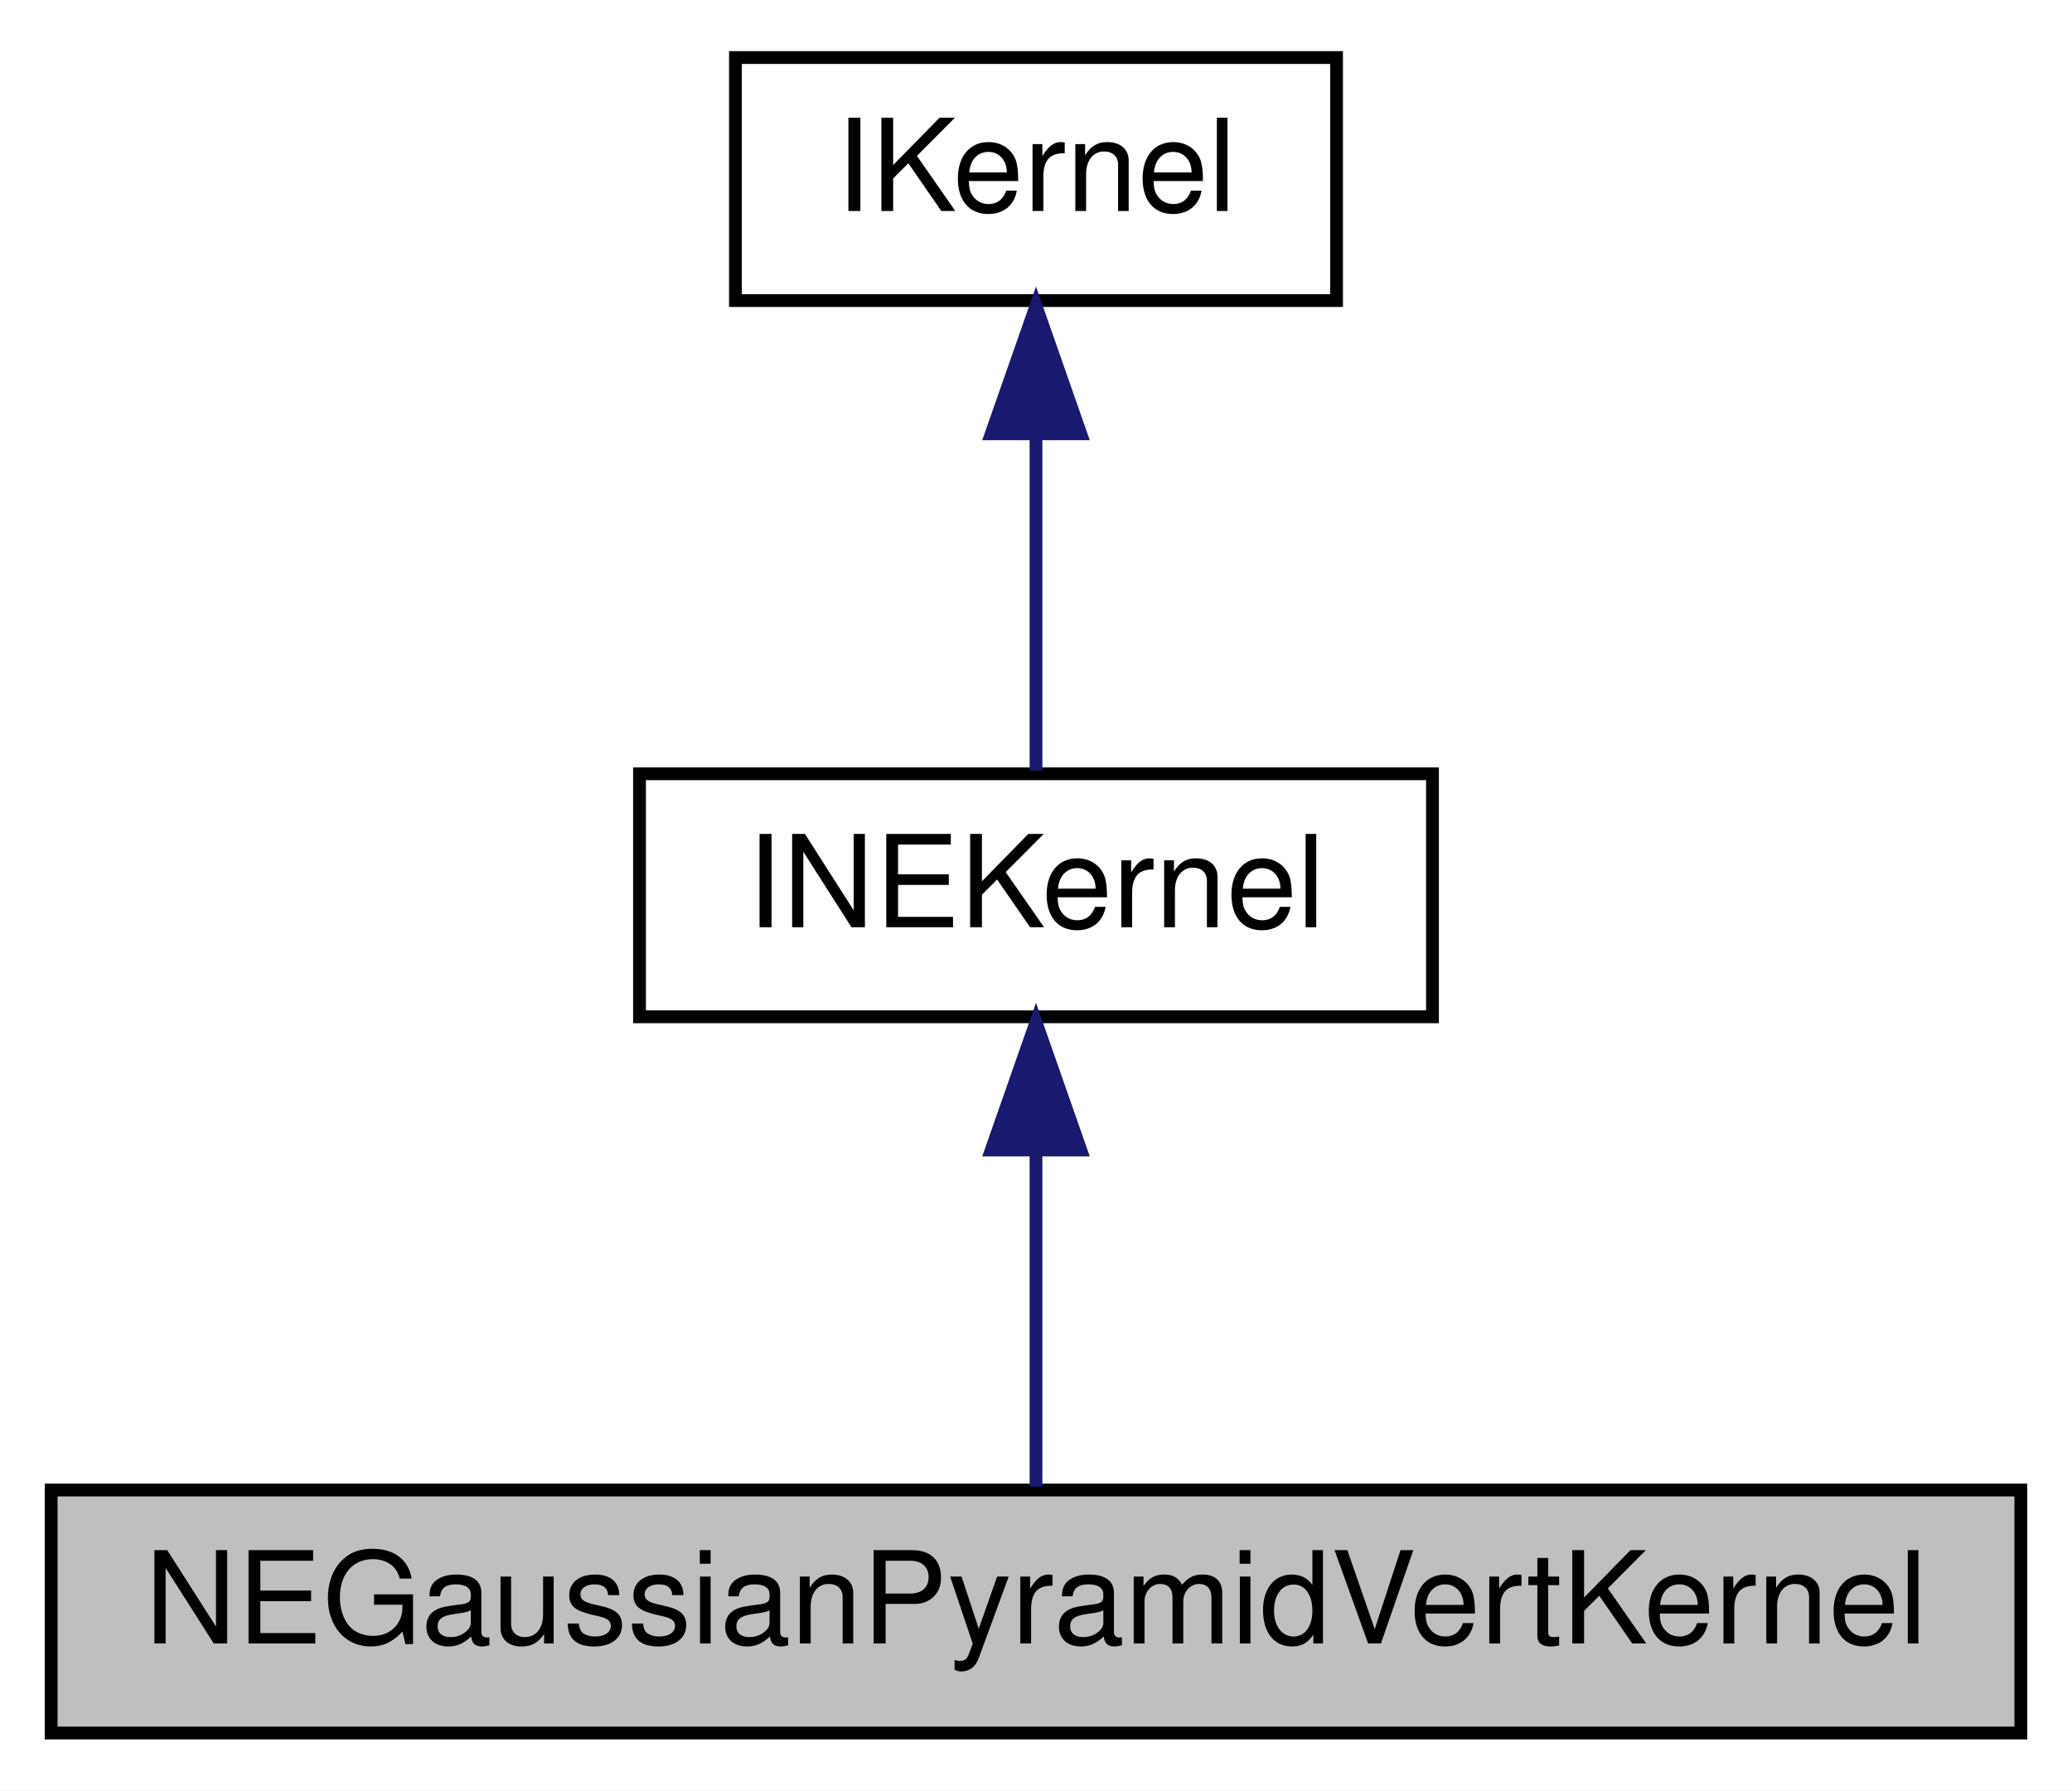
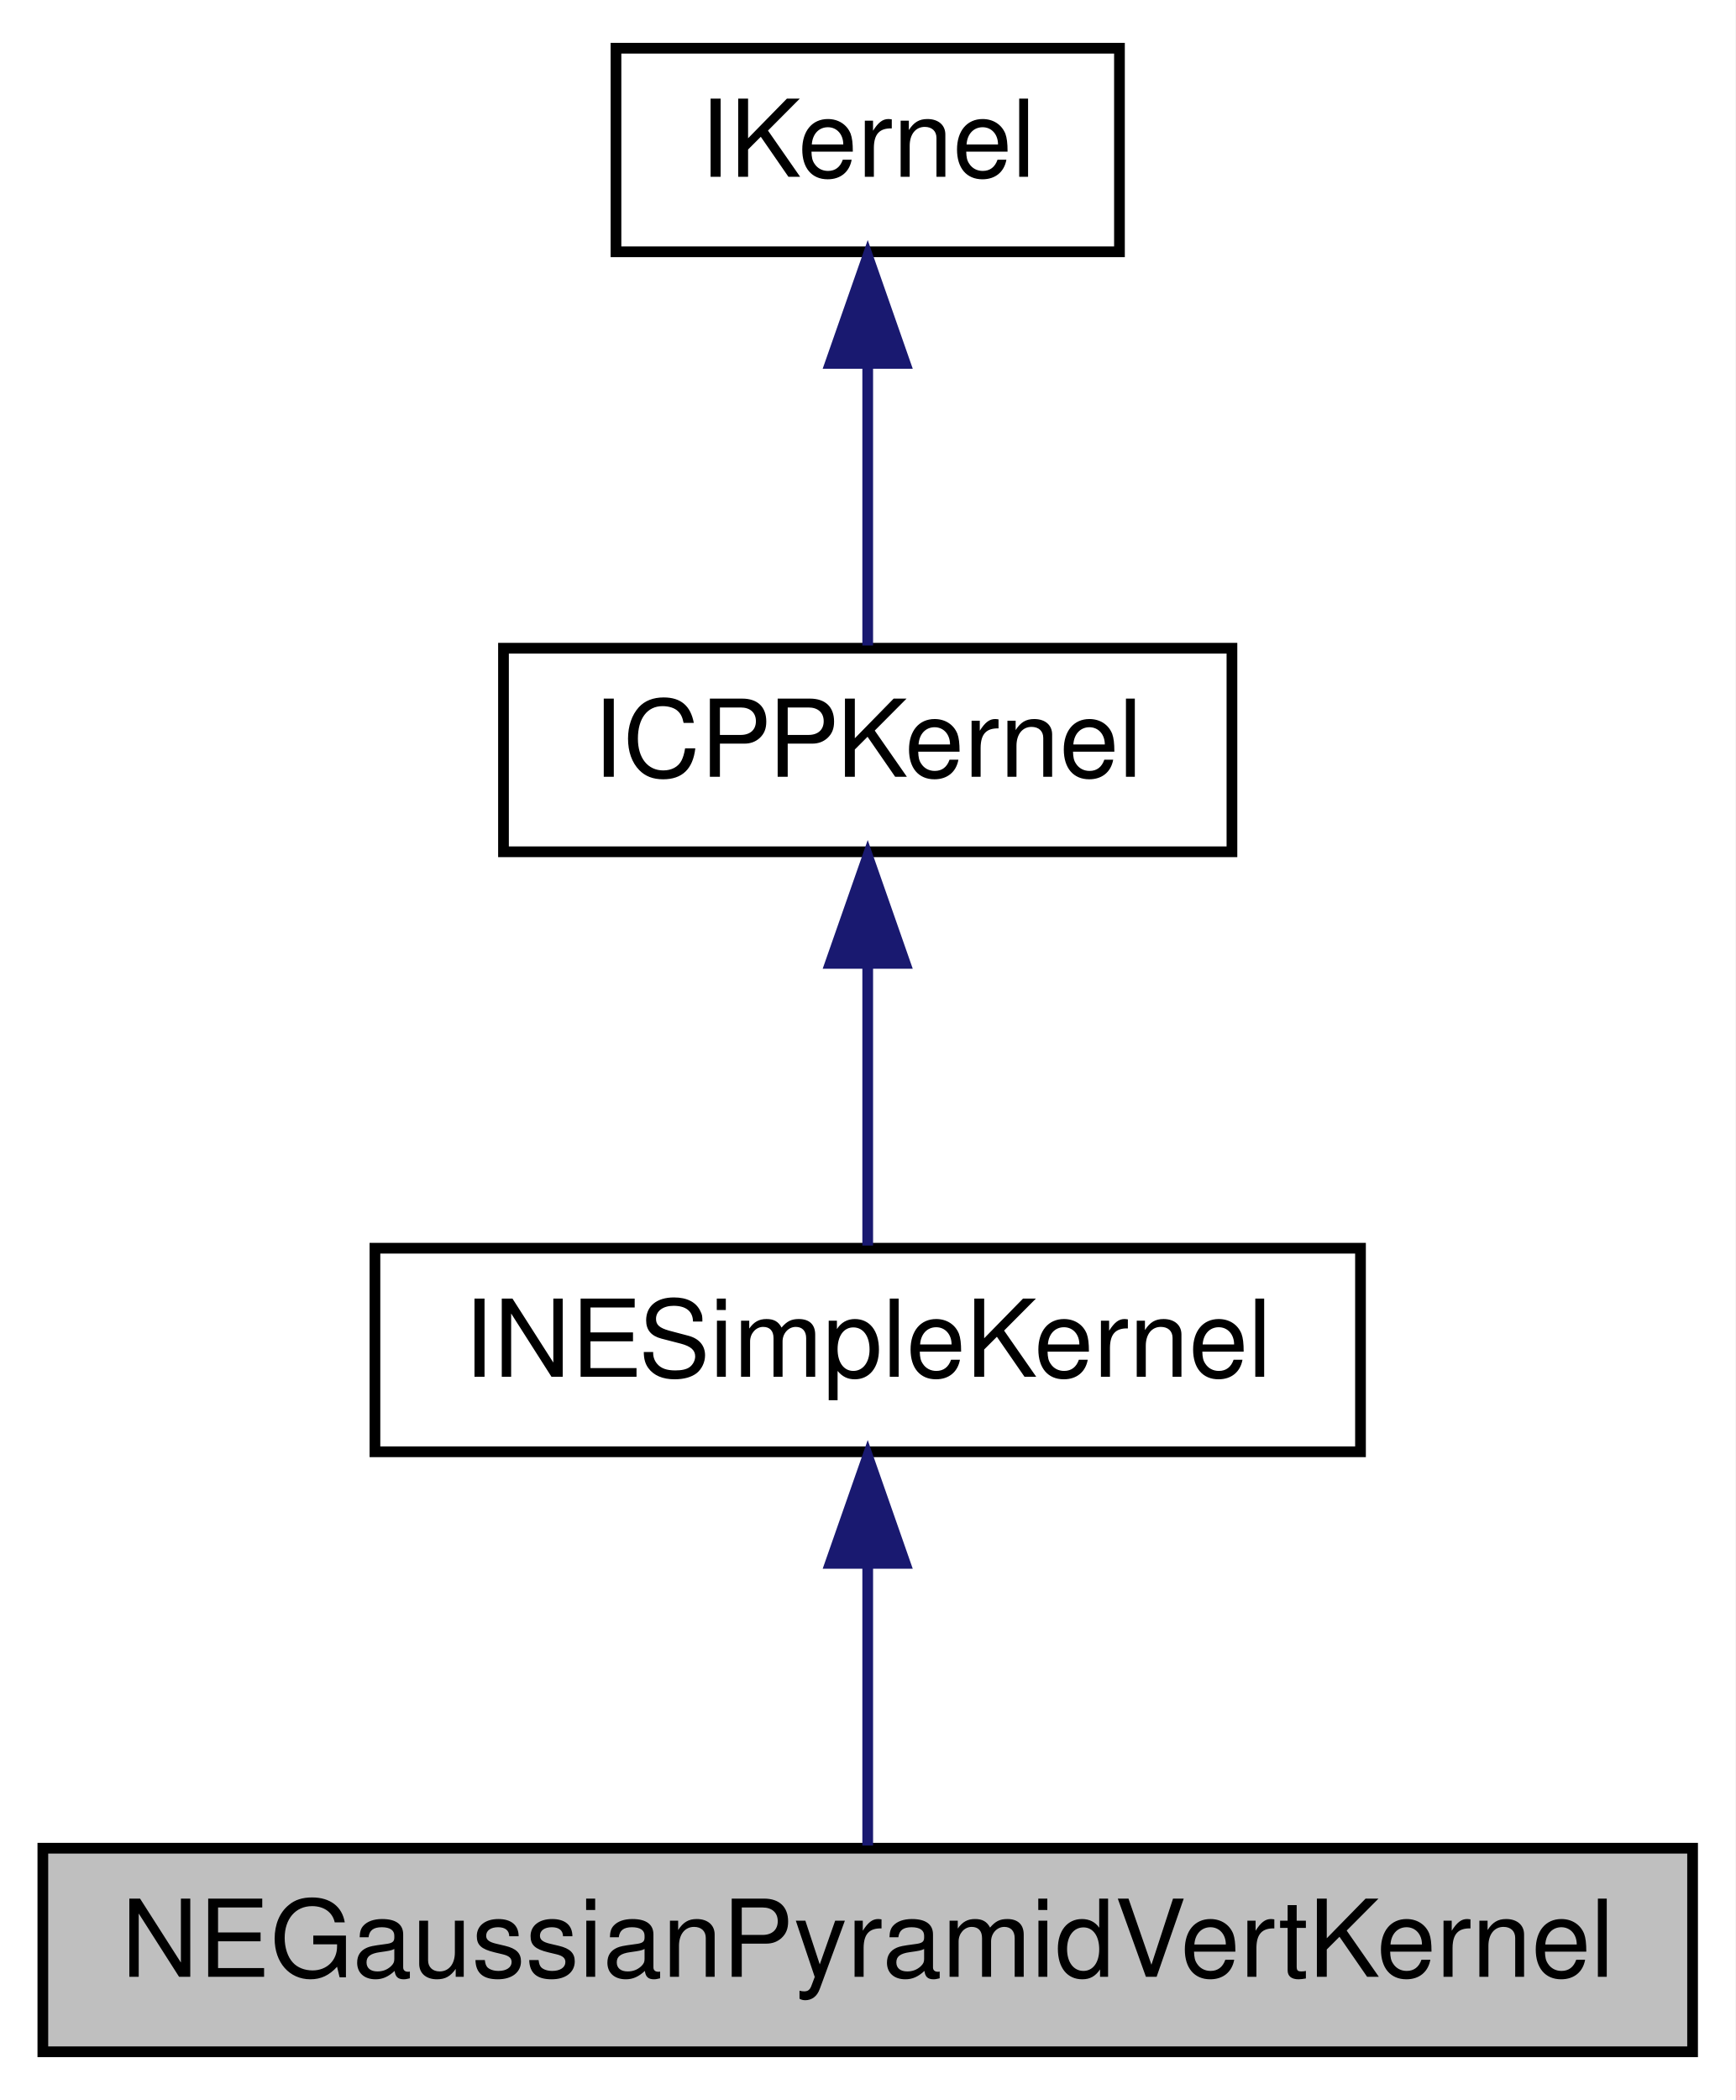
- <svg xmlns="http://www.w3.org/2000/svg" xmlns:xlink="http://www.w3.org/1999/xlink" width="162pt" height="140pt" viewBox="0.00 0.00 162.00 140.00">
-   <g id="graph0" class="graph" transform="scale(1 1) rotate(0) translate(4 136)">
-     <polygon fill="white" stroke="none" points="-4,4 -4,-136 158,-136 158,4 -4,4" />
+ <svg xmlns="http://www.w3.org/2000/svg" xmlns:xlink="http://www.w3.org/1999/xlink" width="162pt" height="196pt" viewBox="0.00 0.00 162.00 196.00">
+   <g id="graph0" class="graph" transform="scale(1 1) rotate(0) translate(4 192)">
+     <polygon fill="white" stroke="none" points="-4,4 -4,-192 158,-192 158,4 -4,4" />
    <g id="node1" class="node">
      <polygon fill="#bfbfbf" stroke="black" points="0,-0.5 0,-19.5 154,-19.5 154,-0.5 0,-0.5" />
      <text text-anchor="middle" x="77" y="-7.5" font-family="Helvetica,sans-Serif" font-size="10.00">NEGaussianPyramidVertKernel</text>
    </g>
    <g id="node2" class="node">
      <g id="a_node2">
-         <a xlink:href="classarm__compute_1_1_i_c_p_p_kernel.xhtml" target="_top" xlink:title="Common interface for all kernels implemented in C++. ">
-           <polygon fill="white" stroke="black" points="46,-56.5 46,-75.5 108,-75.5 108,-56.5 46,-56.5" />
-           <text text-anchor="middle" x="77" y="-63.5" font-family="Helvetica,sans-Serif" font-size="10.00">INEKernel</text>
+         <a xlink:href="classarm__compute_1_1_i_c_p_p_simple_kernel.xhtml" target="_top" xlink:title="Interface for simple NEON kernels having 1 tensor input and 1 tensor output. ">
+           <polygon fill="white" stroke="black" points="31,-56.5 31,-75.5 123,-75.5 123,-56.5 31,-56.5" />
+           <text text-anchor="middle" x="77" y="-63.5" font-family="Helvetica,sans-Serif" font-size="10.00">INESimpleKernel</text>
        </a>
      </g>
    </g>
    <g id="edge1" class="edge">
      <path fill="none" stroke="midnightblue" d="M77,-45.804C77,-36.91 77,-26.78 77,-19.751" />
      <polygon fill="midnightblue" stroke="midnightblue" points="73.5,-46.083 77,-56.083 80.5,-46.083 73.5,-46.083" />
    </g>
    <g id="node3" class="node">
      <g id="a_node3">
-         <a xlink:href="classarm__compute_1_1_i_kernel.xhtml" target="_top" xlink:title="Common information for all the kernels. ">
-           <polygon fill="white" stroke="black" points="53.5,-112.5 53.5,-131.5 100.5,-131.5 100.5,-112.5 53.5,-112.5" />
-           <text text-anchor="middle" x="77" y="-119.5" font-family="Helvetica,sans-Serif" font-size="10.00">IKernel</text>
+         <a xlink:href="classarm__compute_1_1_i_c_p_p_kernel.xhtml" target="_top" xlink:title="Common interface for all kernels implemented in C++. ">
+           <polygon fill="white" stroke="black" points="43,-112.5 43,-131.5 111,-131.5 111,-112.5 43,-112.5" />
+           <text text-anchor="middle" x="77" y="-119.5" font-family="Helvetica,sans-Serif" font-size="10.00">ICPPKernel</text>
        </a>
      </g>
    </g>
    <g id="edge2" class="edge">
      <path fill="none" stroke="midnightblue" d="M77,-101.805C77,-92.91 77,-82.78 77,-75.751" />
      <polygon fill="midnightblue" stroke="midnightblue" points="73.5,-102.083 77,-112.083 80.5,-102.083 73.5,-102.083" />
    </g>
+     <g id="node4" class="node">
+       <g id="a_node4">
+         <a xlink:href="classarm__compute_1_1_i_kernel.xhtml" target="_top" xlink:title="Common information for all the kernels. ">
+           <polygon fill="white" stroke="black" points="53.5,-168.5 53.5,-187.5 100.5,-187.5 100.5,-168.5 53.5,-168.5" />
+           <text text-anchor="middle" x="77" y="-175.5" font-family="Helvetica,sans-Serif" font-size="10.00">IKernel</text>
+         </a>
+       </g>
+     </g>
+     <g id="edge3" class="edge">
+       <path fill="none" stroke="midnightblue" d="M77,-157.805C77,-148.91 77,-138.78 77,-131.751" />
+       <polygon fill="midnightblue" stroke="midnightblue" points="73.5,-158.083 77,-168.083 80.5,-158.083 73.5,-158.083" />
+     </g>
  </g>
</svg>
